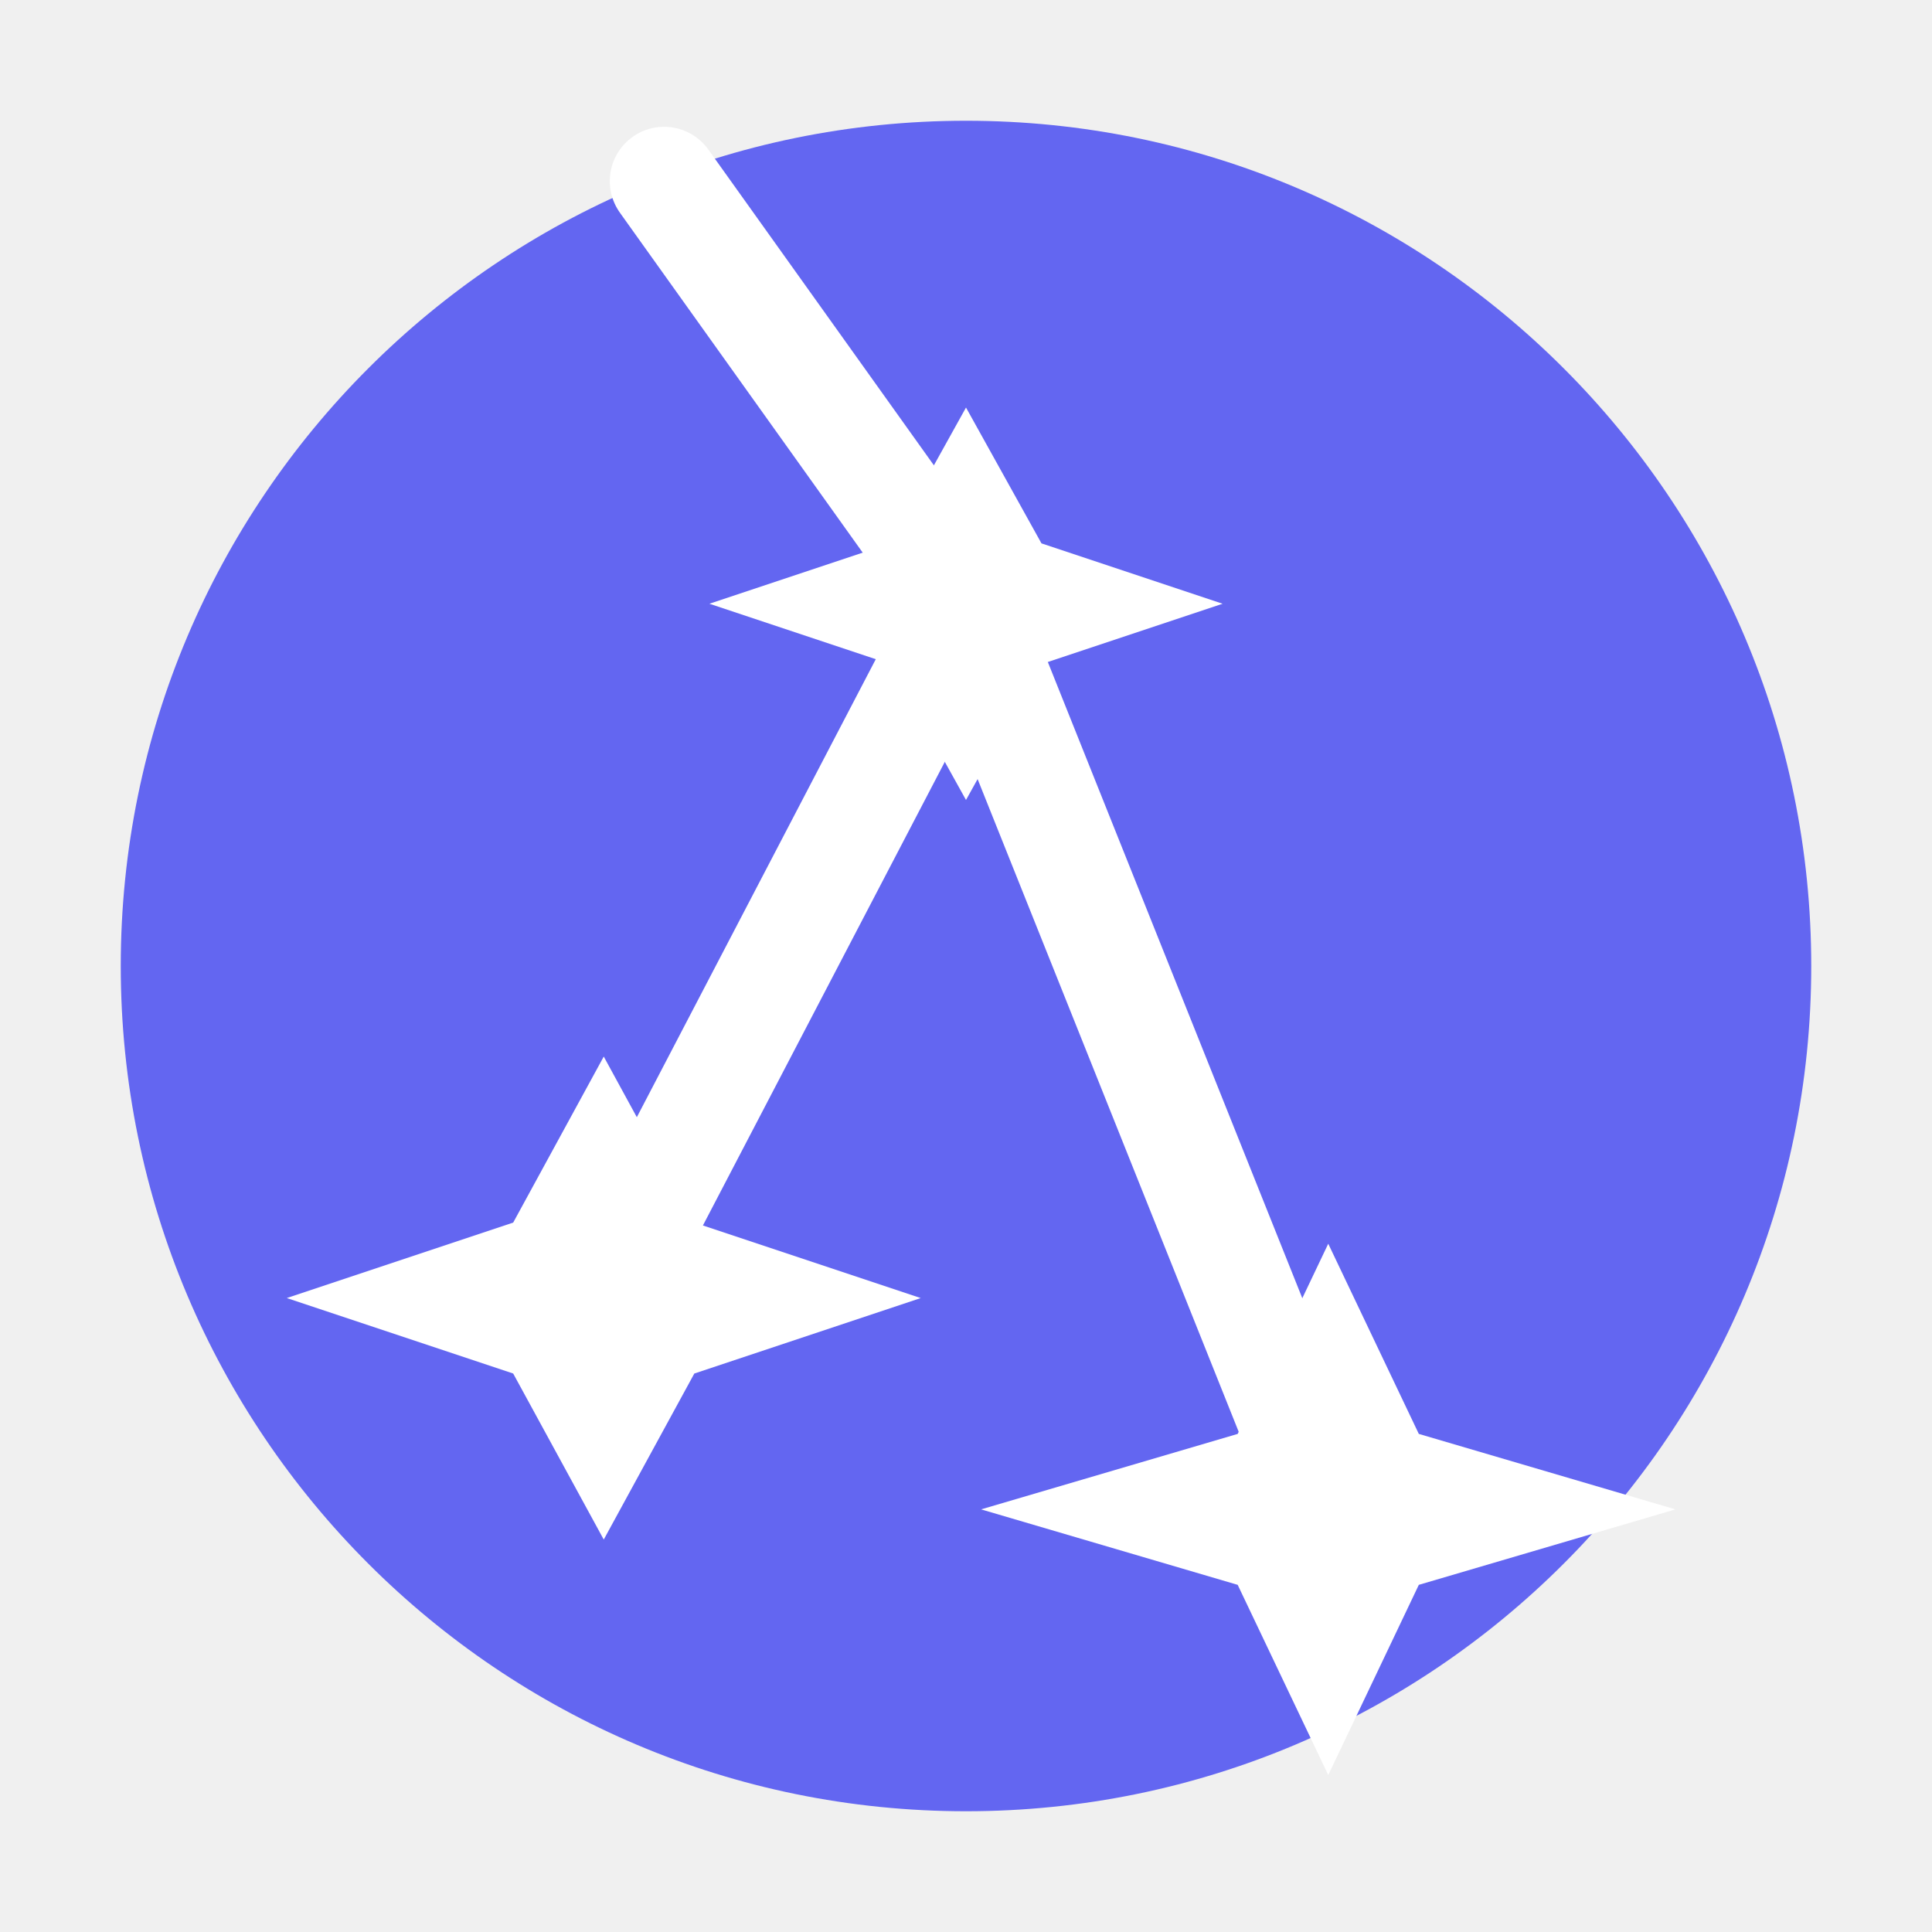
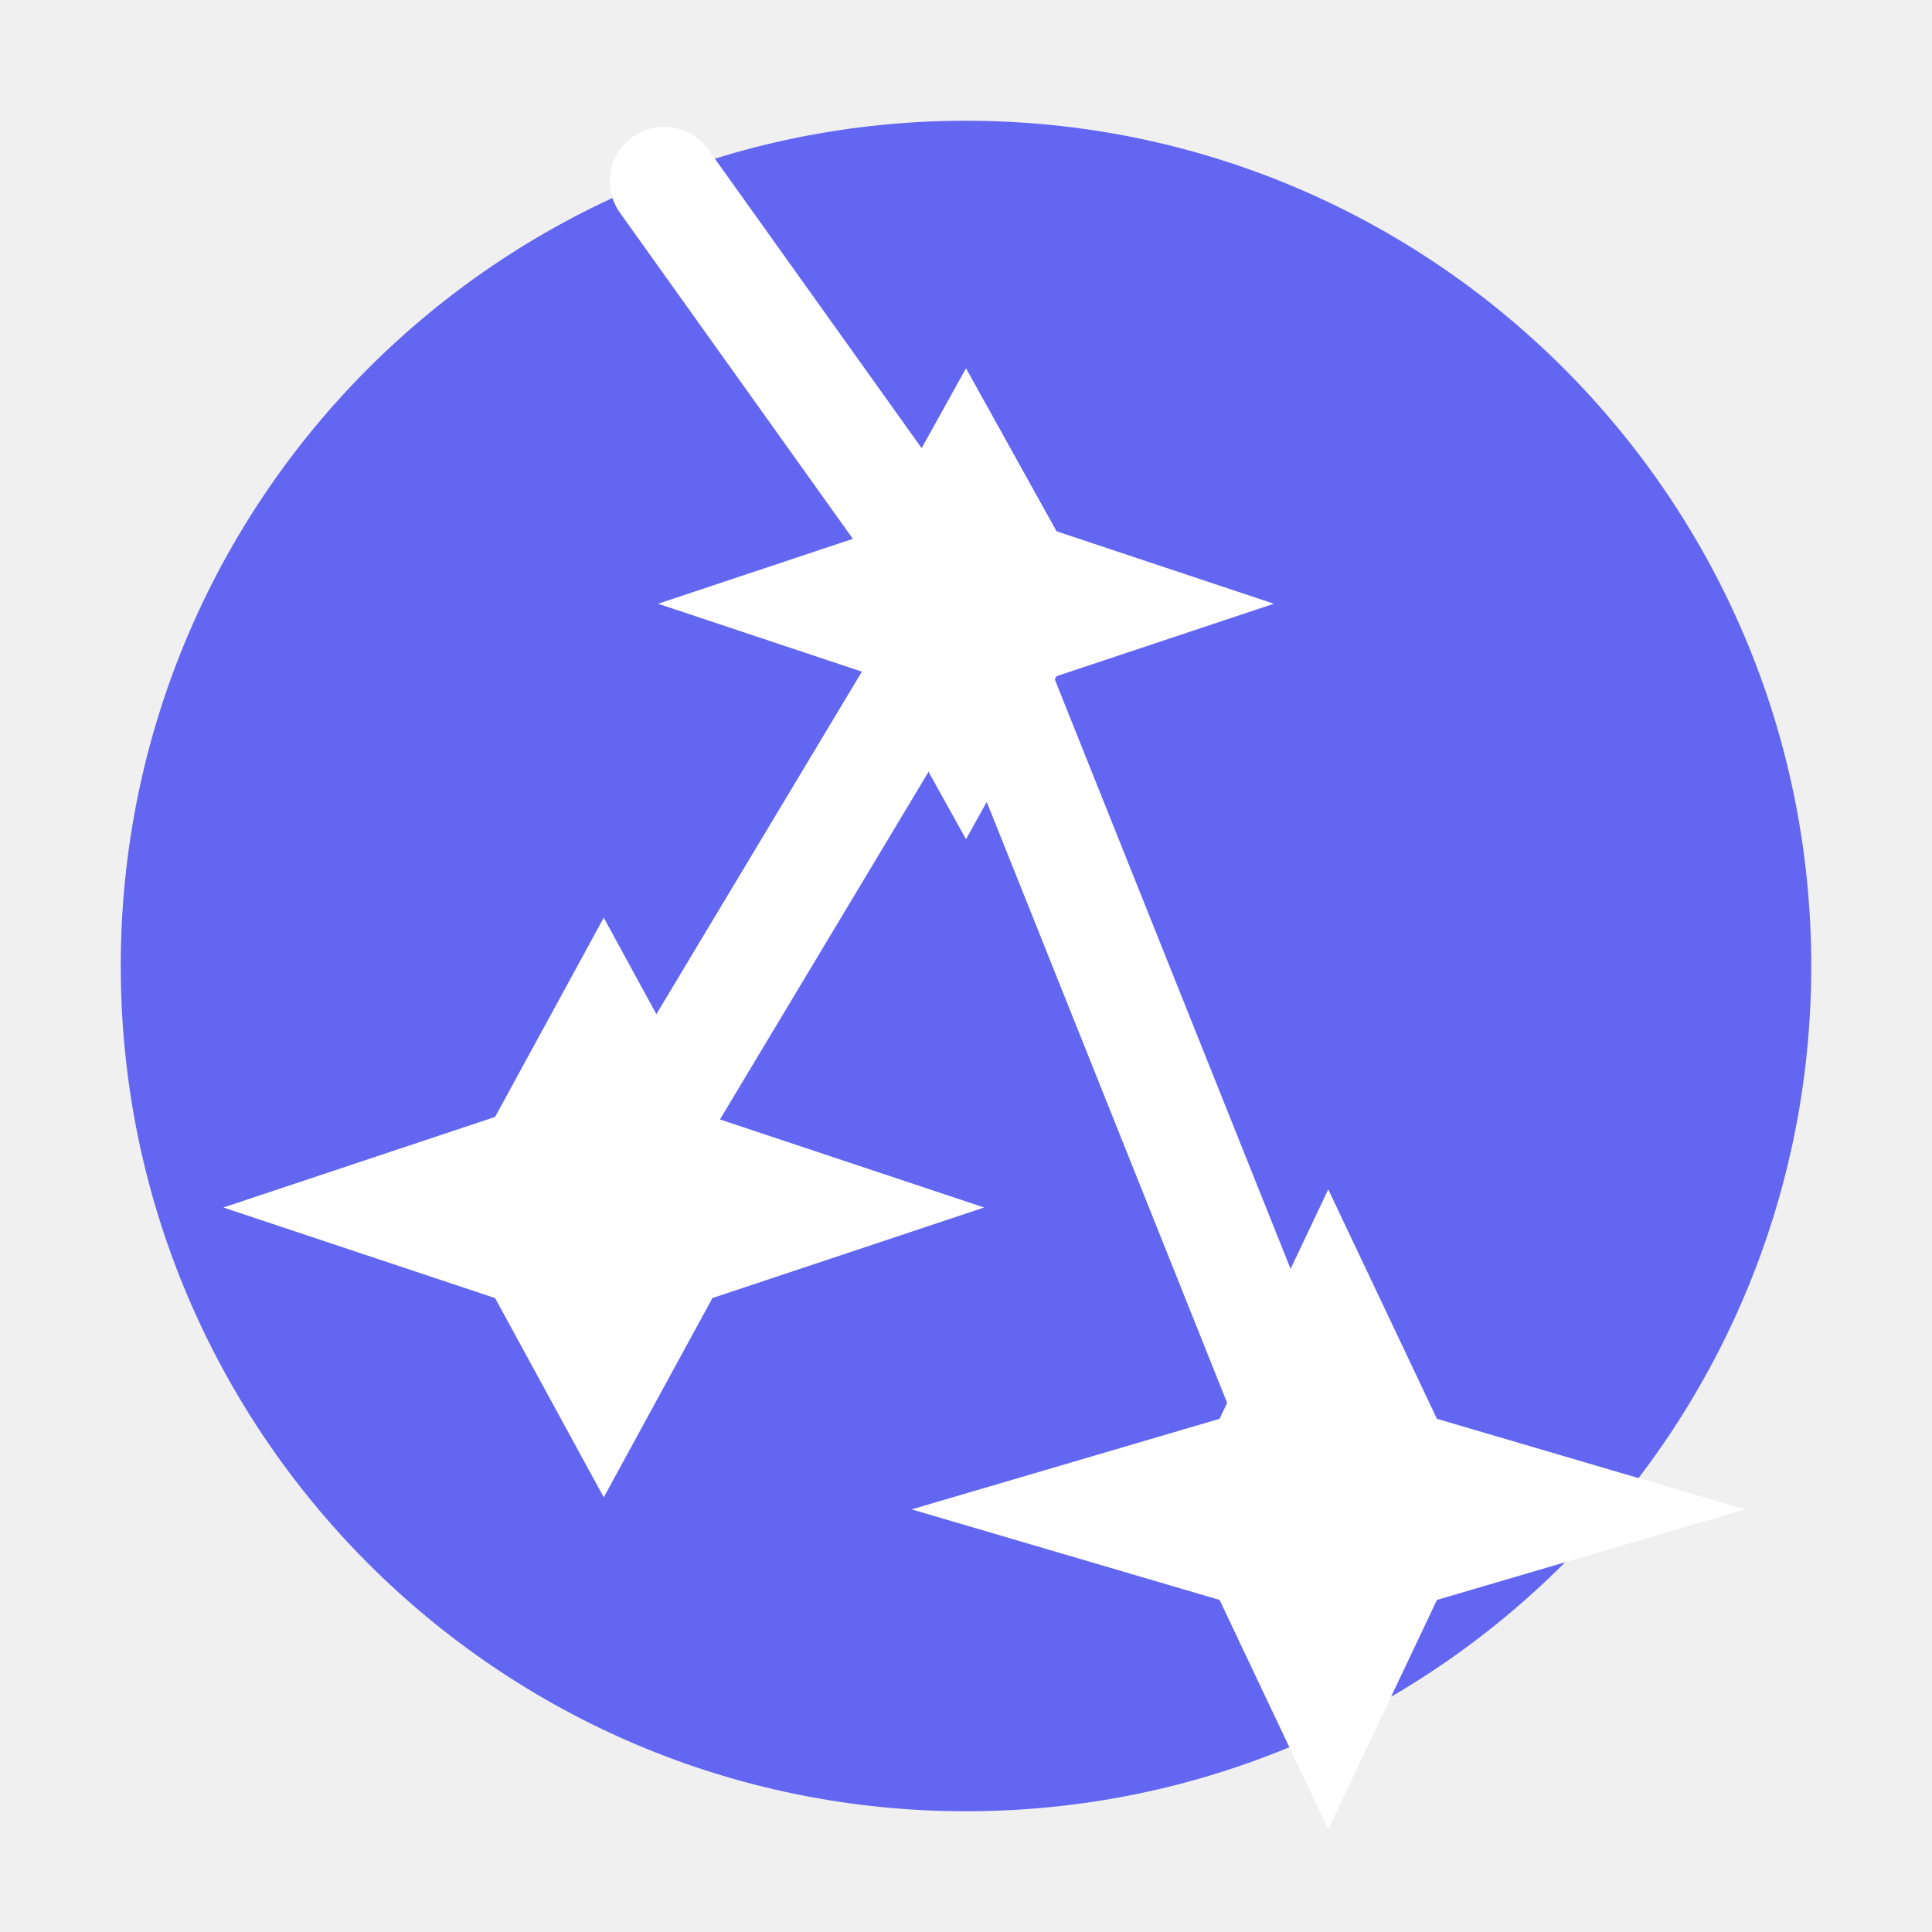
<svg xmlns="http://www.w3.org/2000/svg" viewBox="0 0 64 64" width="64" height="64">
  <circle cx="32" cy="32" r="28" fill="#6366f1" />
-   <polygon points="32,13.5 34.5,18 40.5,20 34.5,22 32,26.5 29.5,22 23.5,20 29.5,18" fill="white" />
-   <polygon points="20,35 23,40.5 30.5,43 23,45.5 20,51 17,45.5 9.5,43 17,40.5" fill="white" />
-   <polygon points="44,41.2 47,47.5 55.5,50 47,52.5 44,58.8 41,52.5 32.5,50 41,47.5" fill="white" />
+   <polygon points="32,12.2 35,17.6 42.2,20 35,22.4 32,27.8 29,22.4 21.8,20 29,17.6" fill="white" />
+   <polygon points="20,30.4 23.6,37 32.6,40 23.6,43 20,49.6 16.4,43 7.4,40 16.4,37" fill="white" />
+   <polygon points="44,39.4 47.6,47 57.8,50 47.6,53 44,60.6 40.4,53 30.2,50 40.4,47" fill="white" />
  <line x1="22" y1="6" x2="32" y2="20" stroke="white" stroke-width="3.6" stroke-linecap="round" />
-   <line x1="32" y1="20" x2="20" y2="43" stroke="white" stroke-width="3.6" stroke-linecap="round" />
+   <line x1="32" y1="20" x2="20" y2="40" stroke="white" stroke-width="3.6" stroke-linecap="round" />
  <line x1="32" y1="20" x2="44" y2="50" stroke="white" stroke-width="3.6" stroke-linecap="round" />
</svg>
